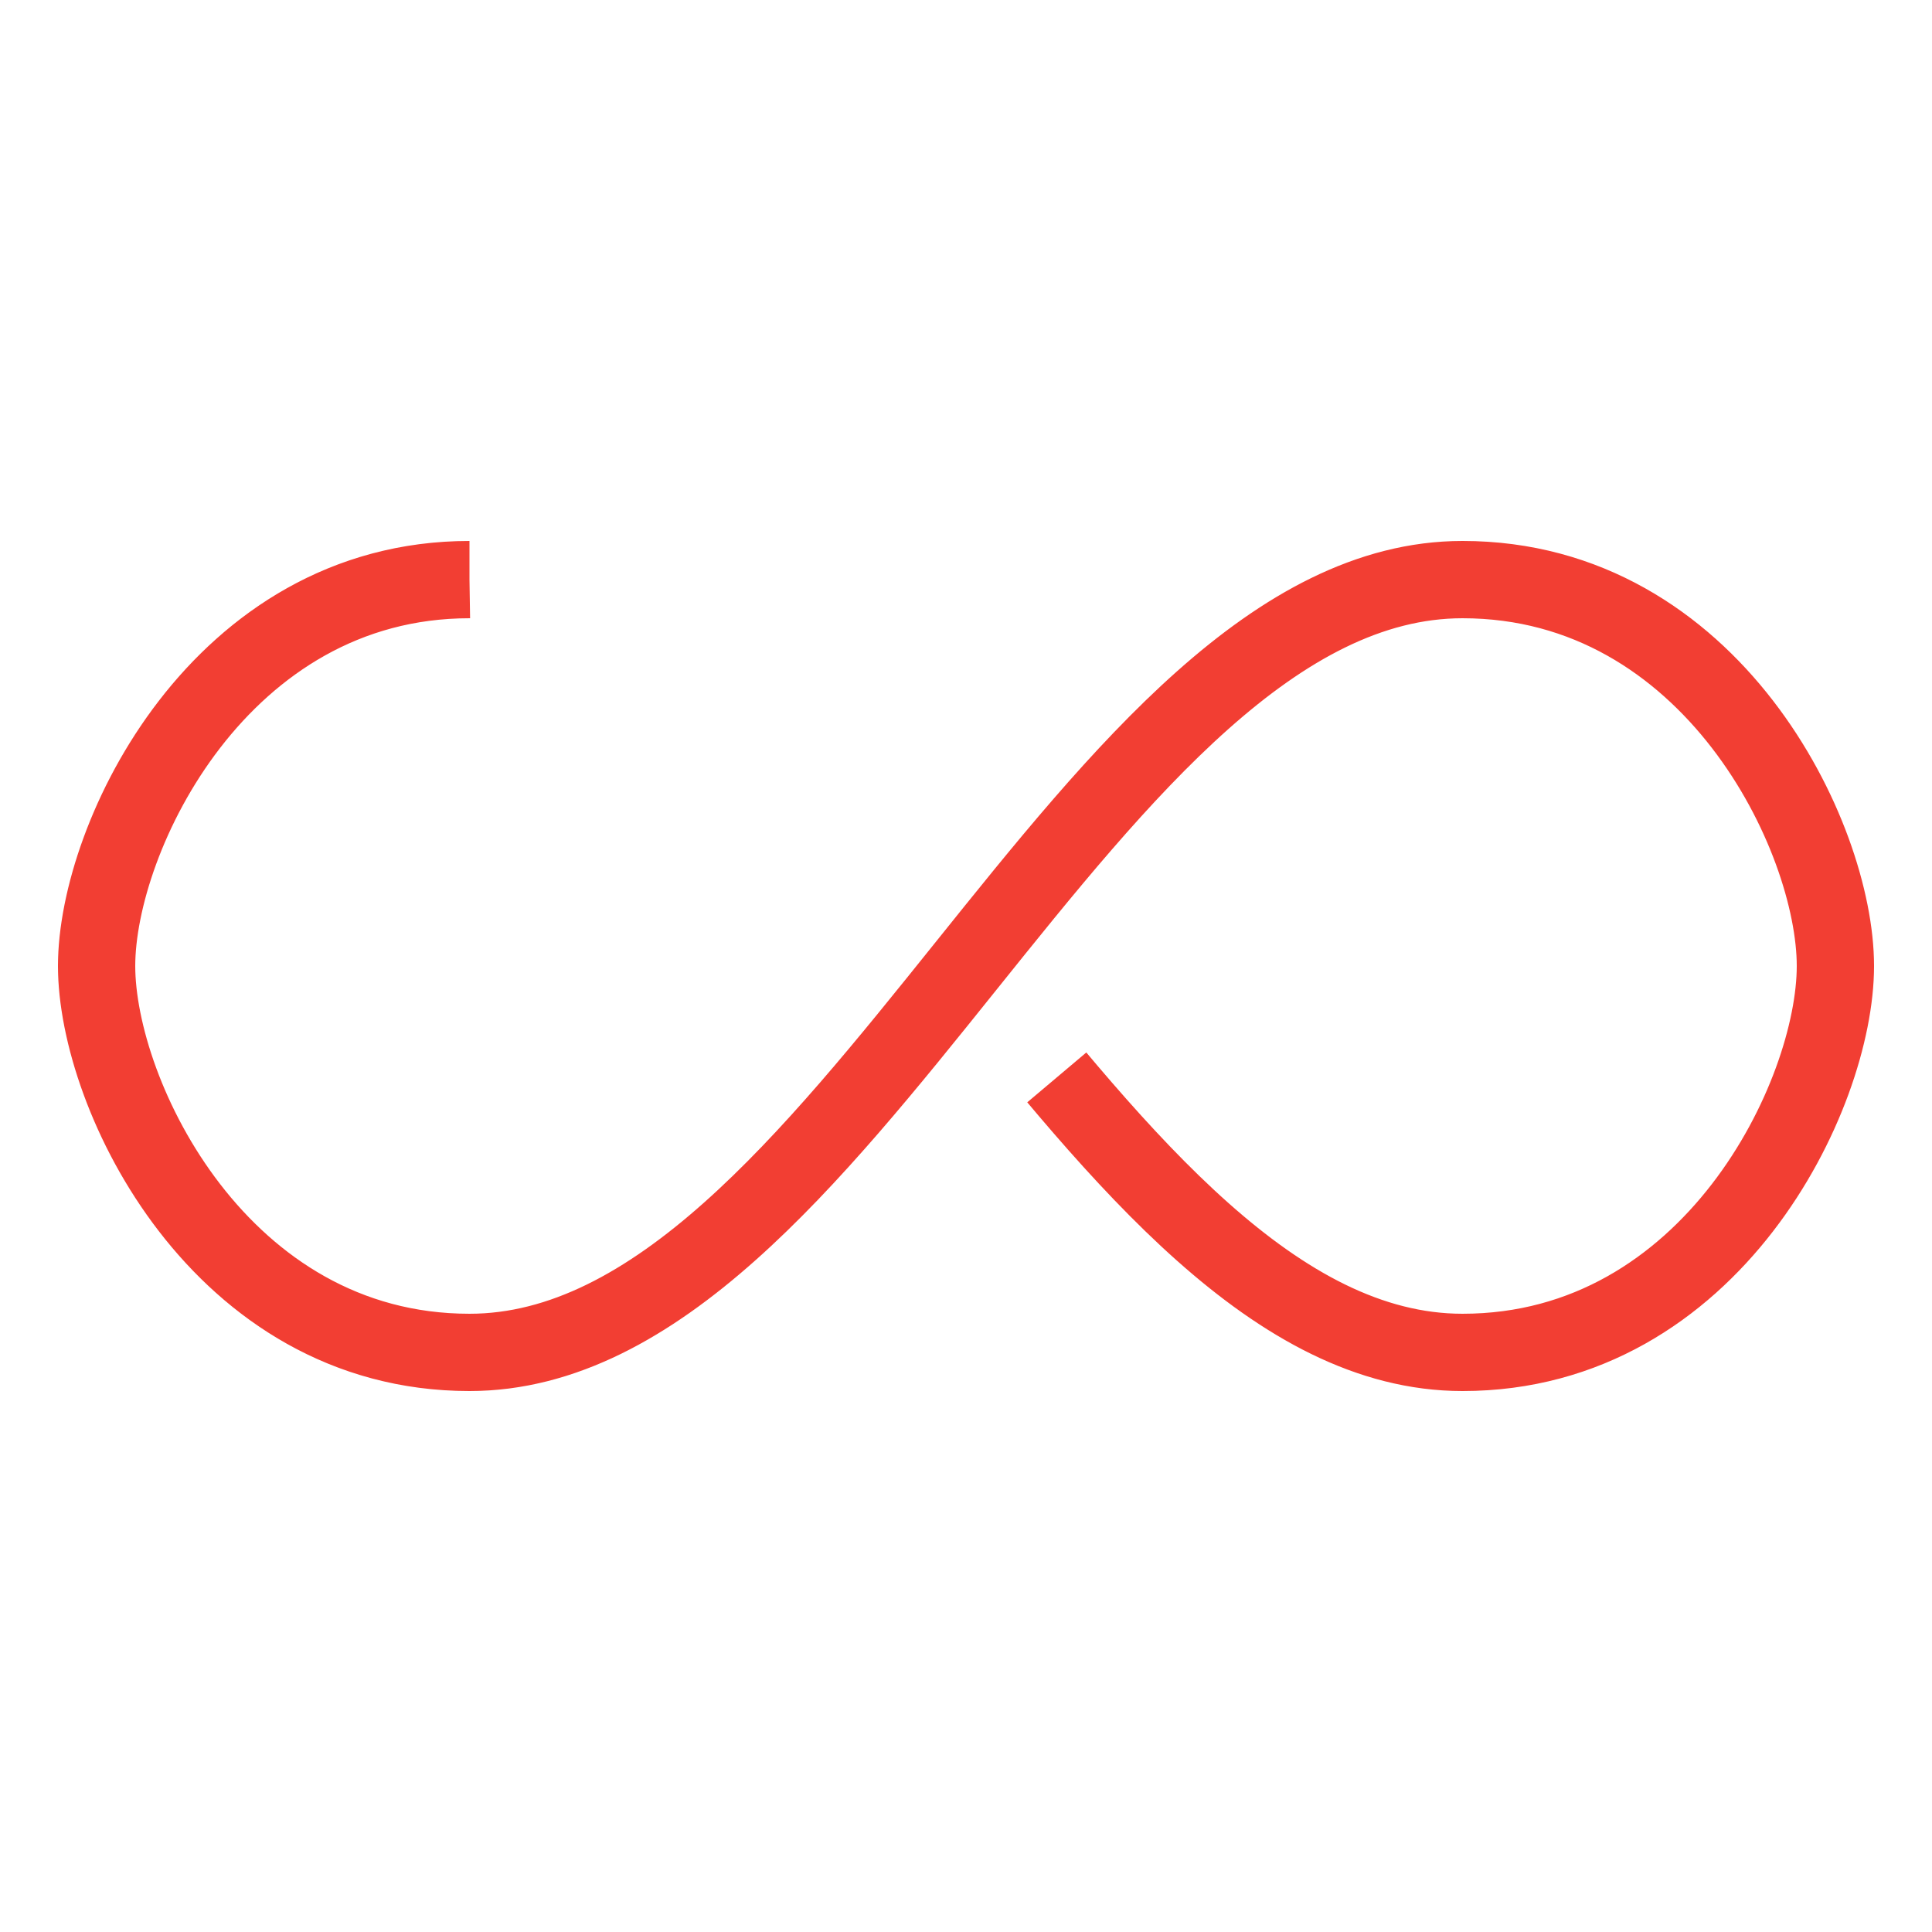
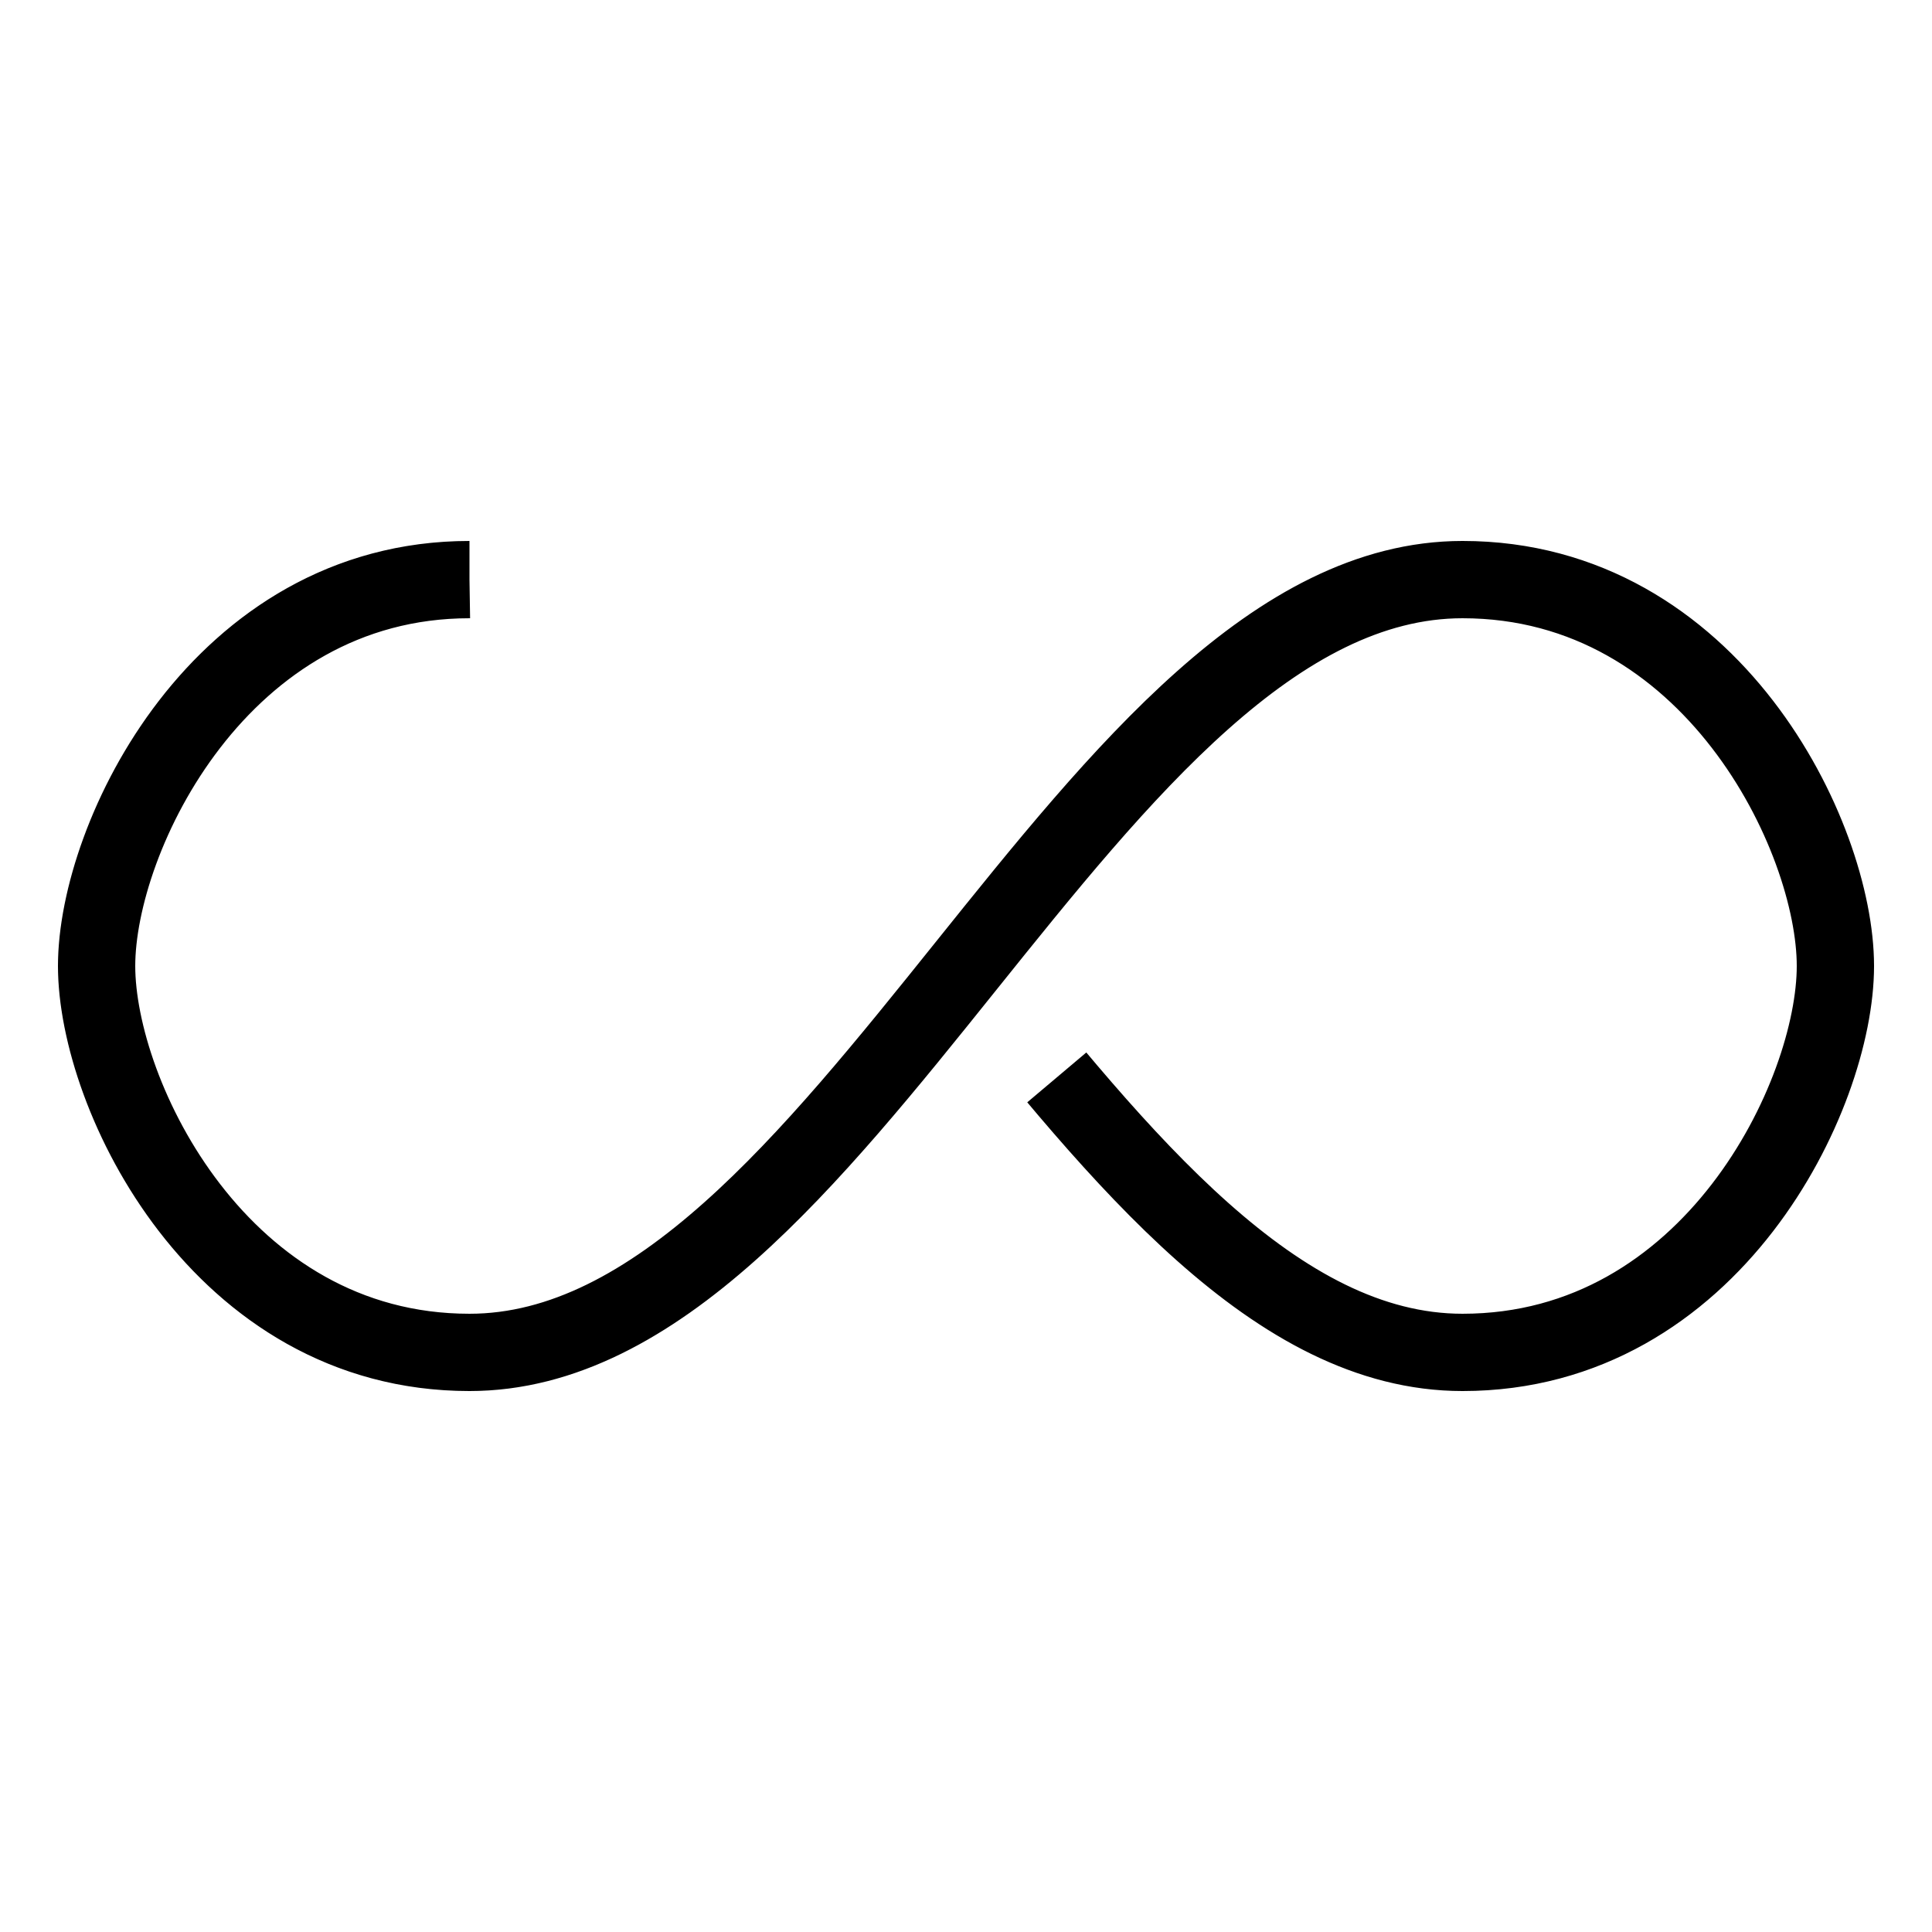
<svg xmlns="http://www.w3.org/2000/svg" width="64px" height="64px" viewBox="0 0 100 100" preserveAspectRatio="xMidYMid" class="lds-infinity" style="background: none;">
-   <path fill="none" ng-attr-stroke="{{config.stroke}}" ng-attr-stroke-width="{{config.width}}" ng-attr-stroke-dasharray="{{config.dasharray}}" d="M24.3,30C11.4,30,5,43.3,5,50s6.4,20,19.3,20c19.3,0,32.1-40,51.4-40 C88.6,30,95,43.3,95,50s-6.4,20-19.3,20C56.4,70,43.6,30,24.3,30z" stroke="#f23e33" stroke-width="4" stroke-dasharray="215.535 41.054">
+   <path fill="none" ng-attr-stroke="{{config.stroke}}" ng-attr-stroke-width="{{config.width}}" ng-attr-stroke-dasharray="{{config.dasharray}}" d="M24.3,30C11.4,30,5,43.3,5,50s6.4,20,19.3,20c19.3,0,32.1-40,51.4-40 C88.6,30,95,43.3,95,50s-6.4,20-19.3,20C56.4,70,43.6,30,24.3,30z" stroke="#000000" stroke-width="4" stroke-dasharray="215.535 41.054">
    <animate attributeName="stroke-dashoffset" calcMode="linear" values="0;256.589" keyTimes="0;1" dur="1.5" begin="0s" repeatCount="indefinite" />
  </path>
</svg>
